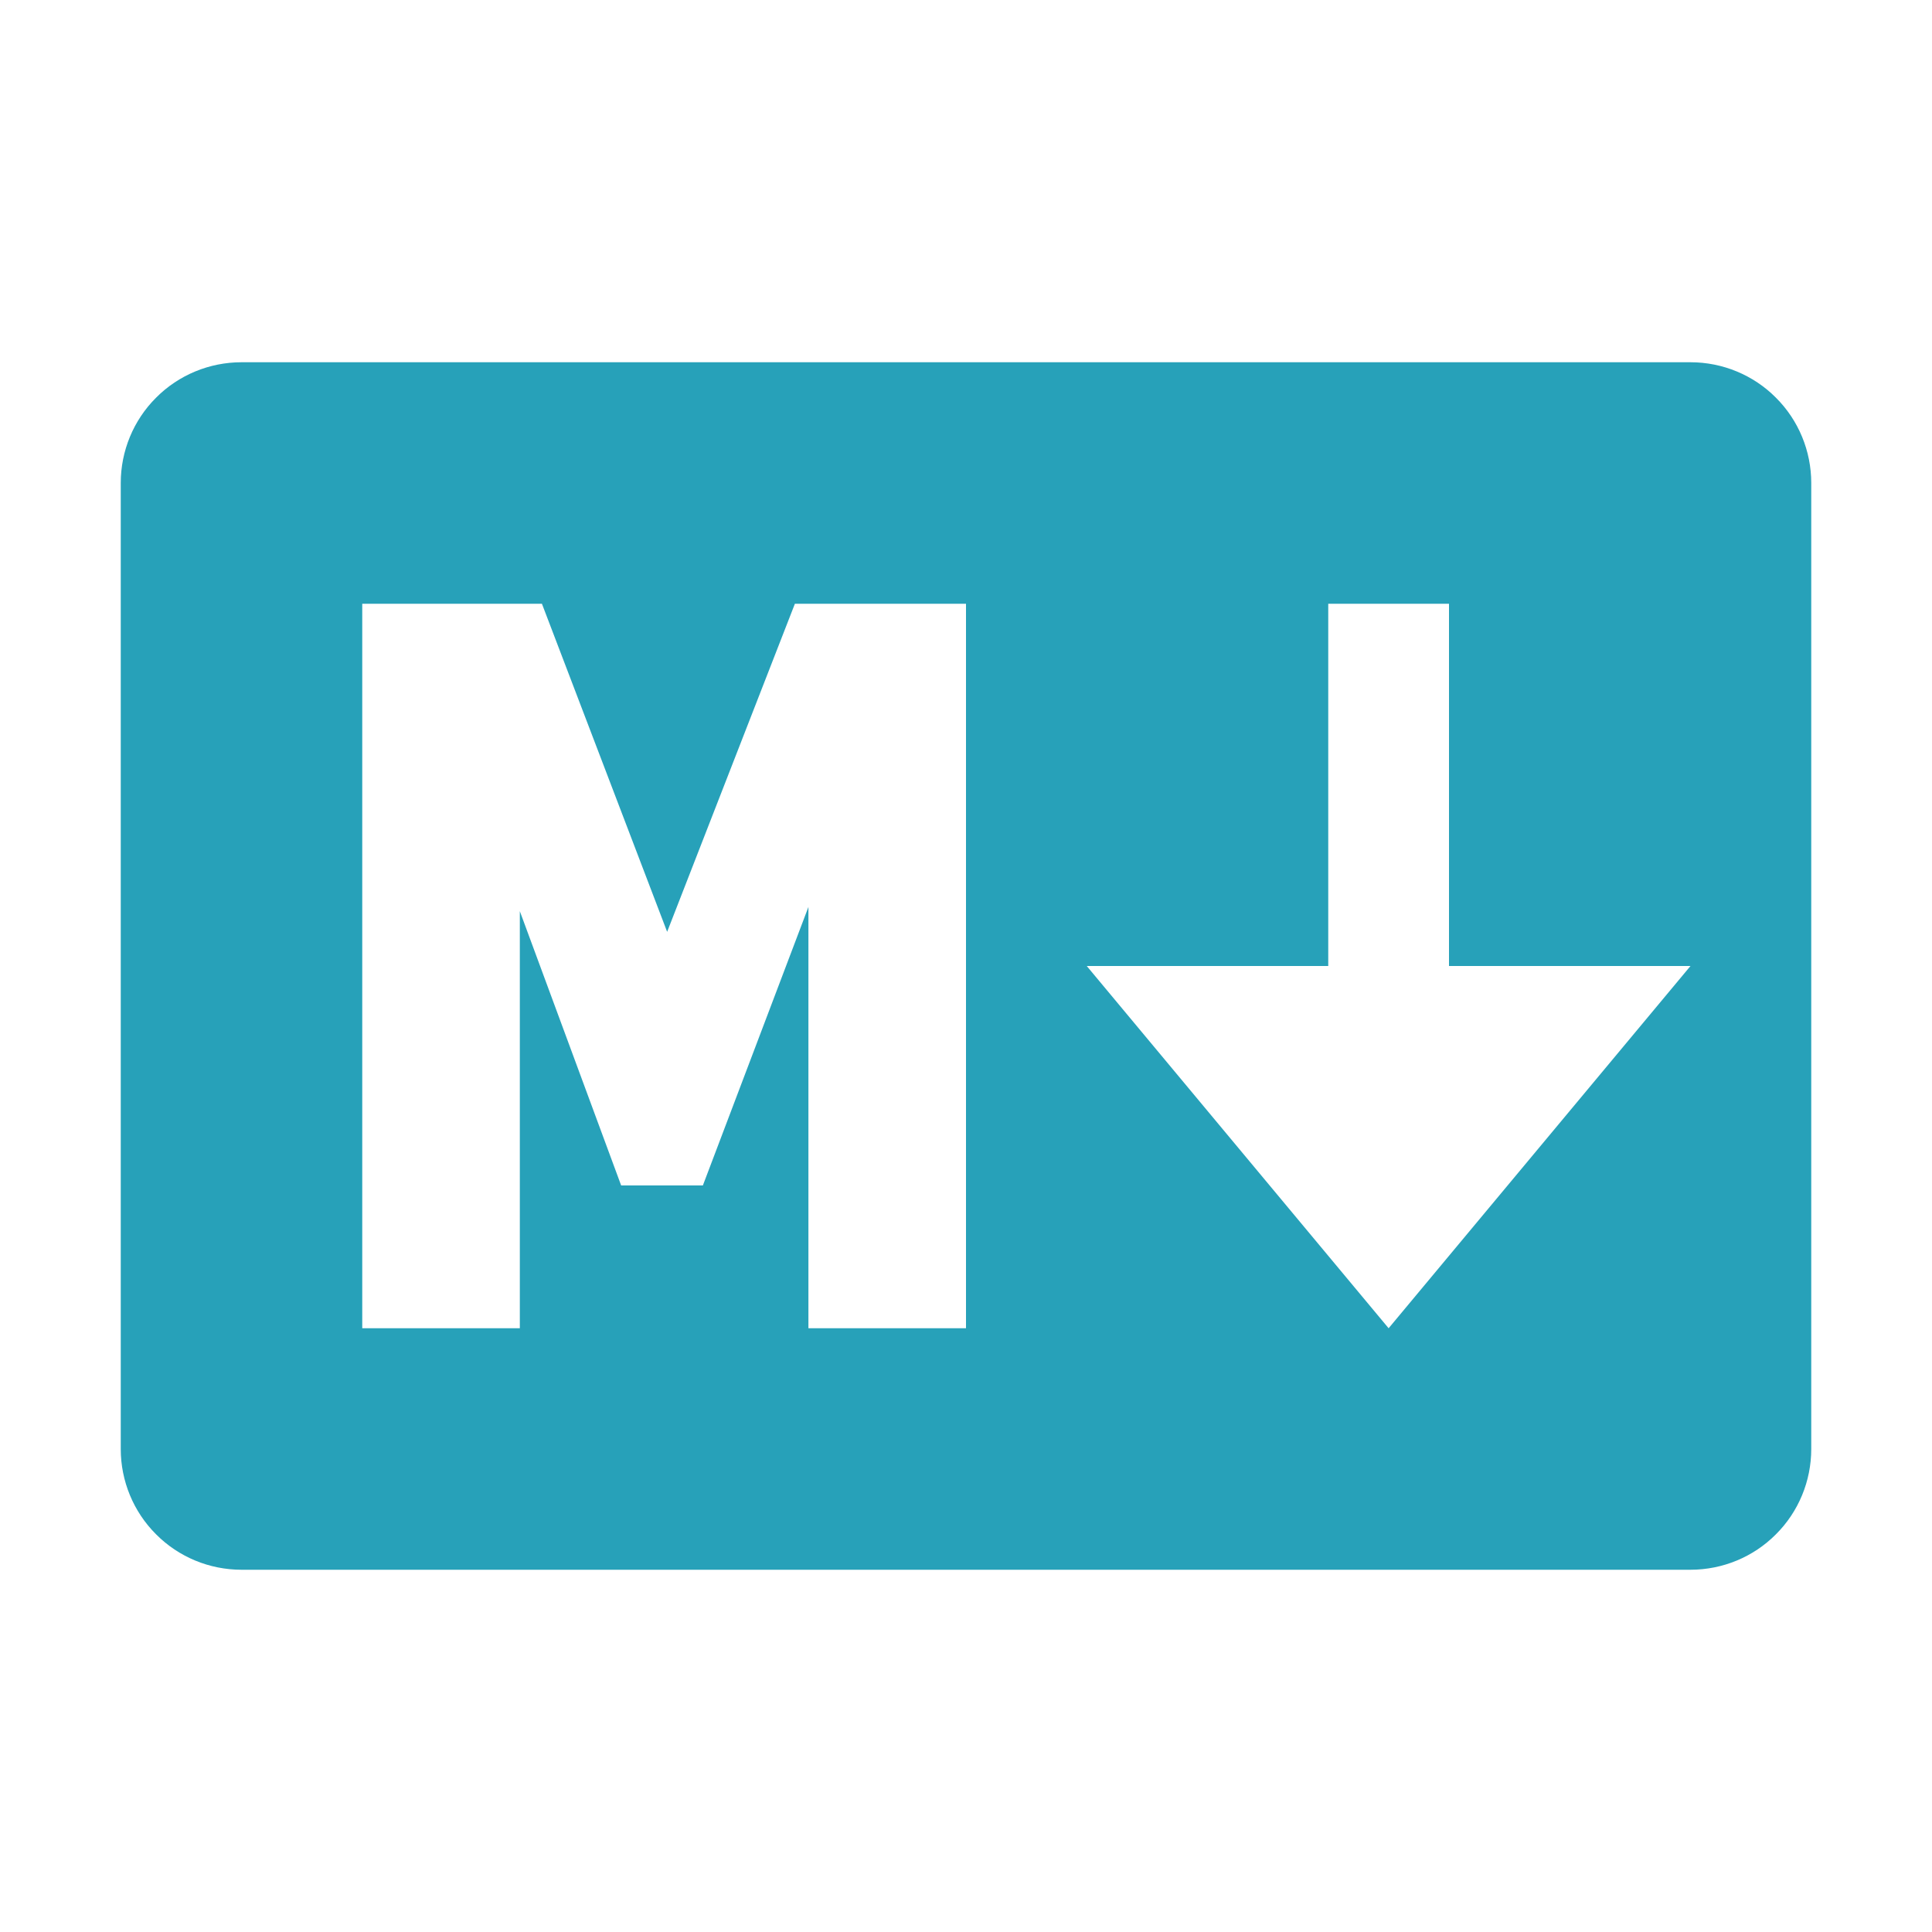
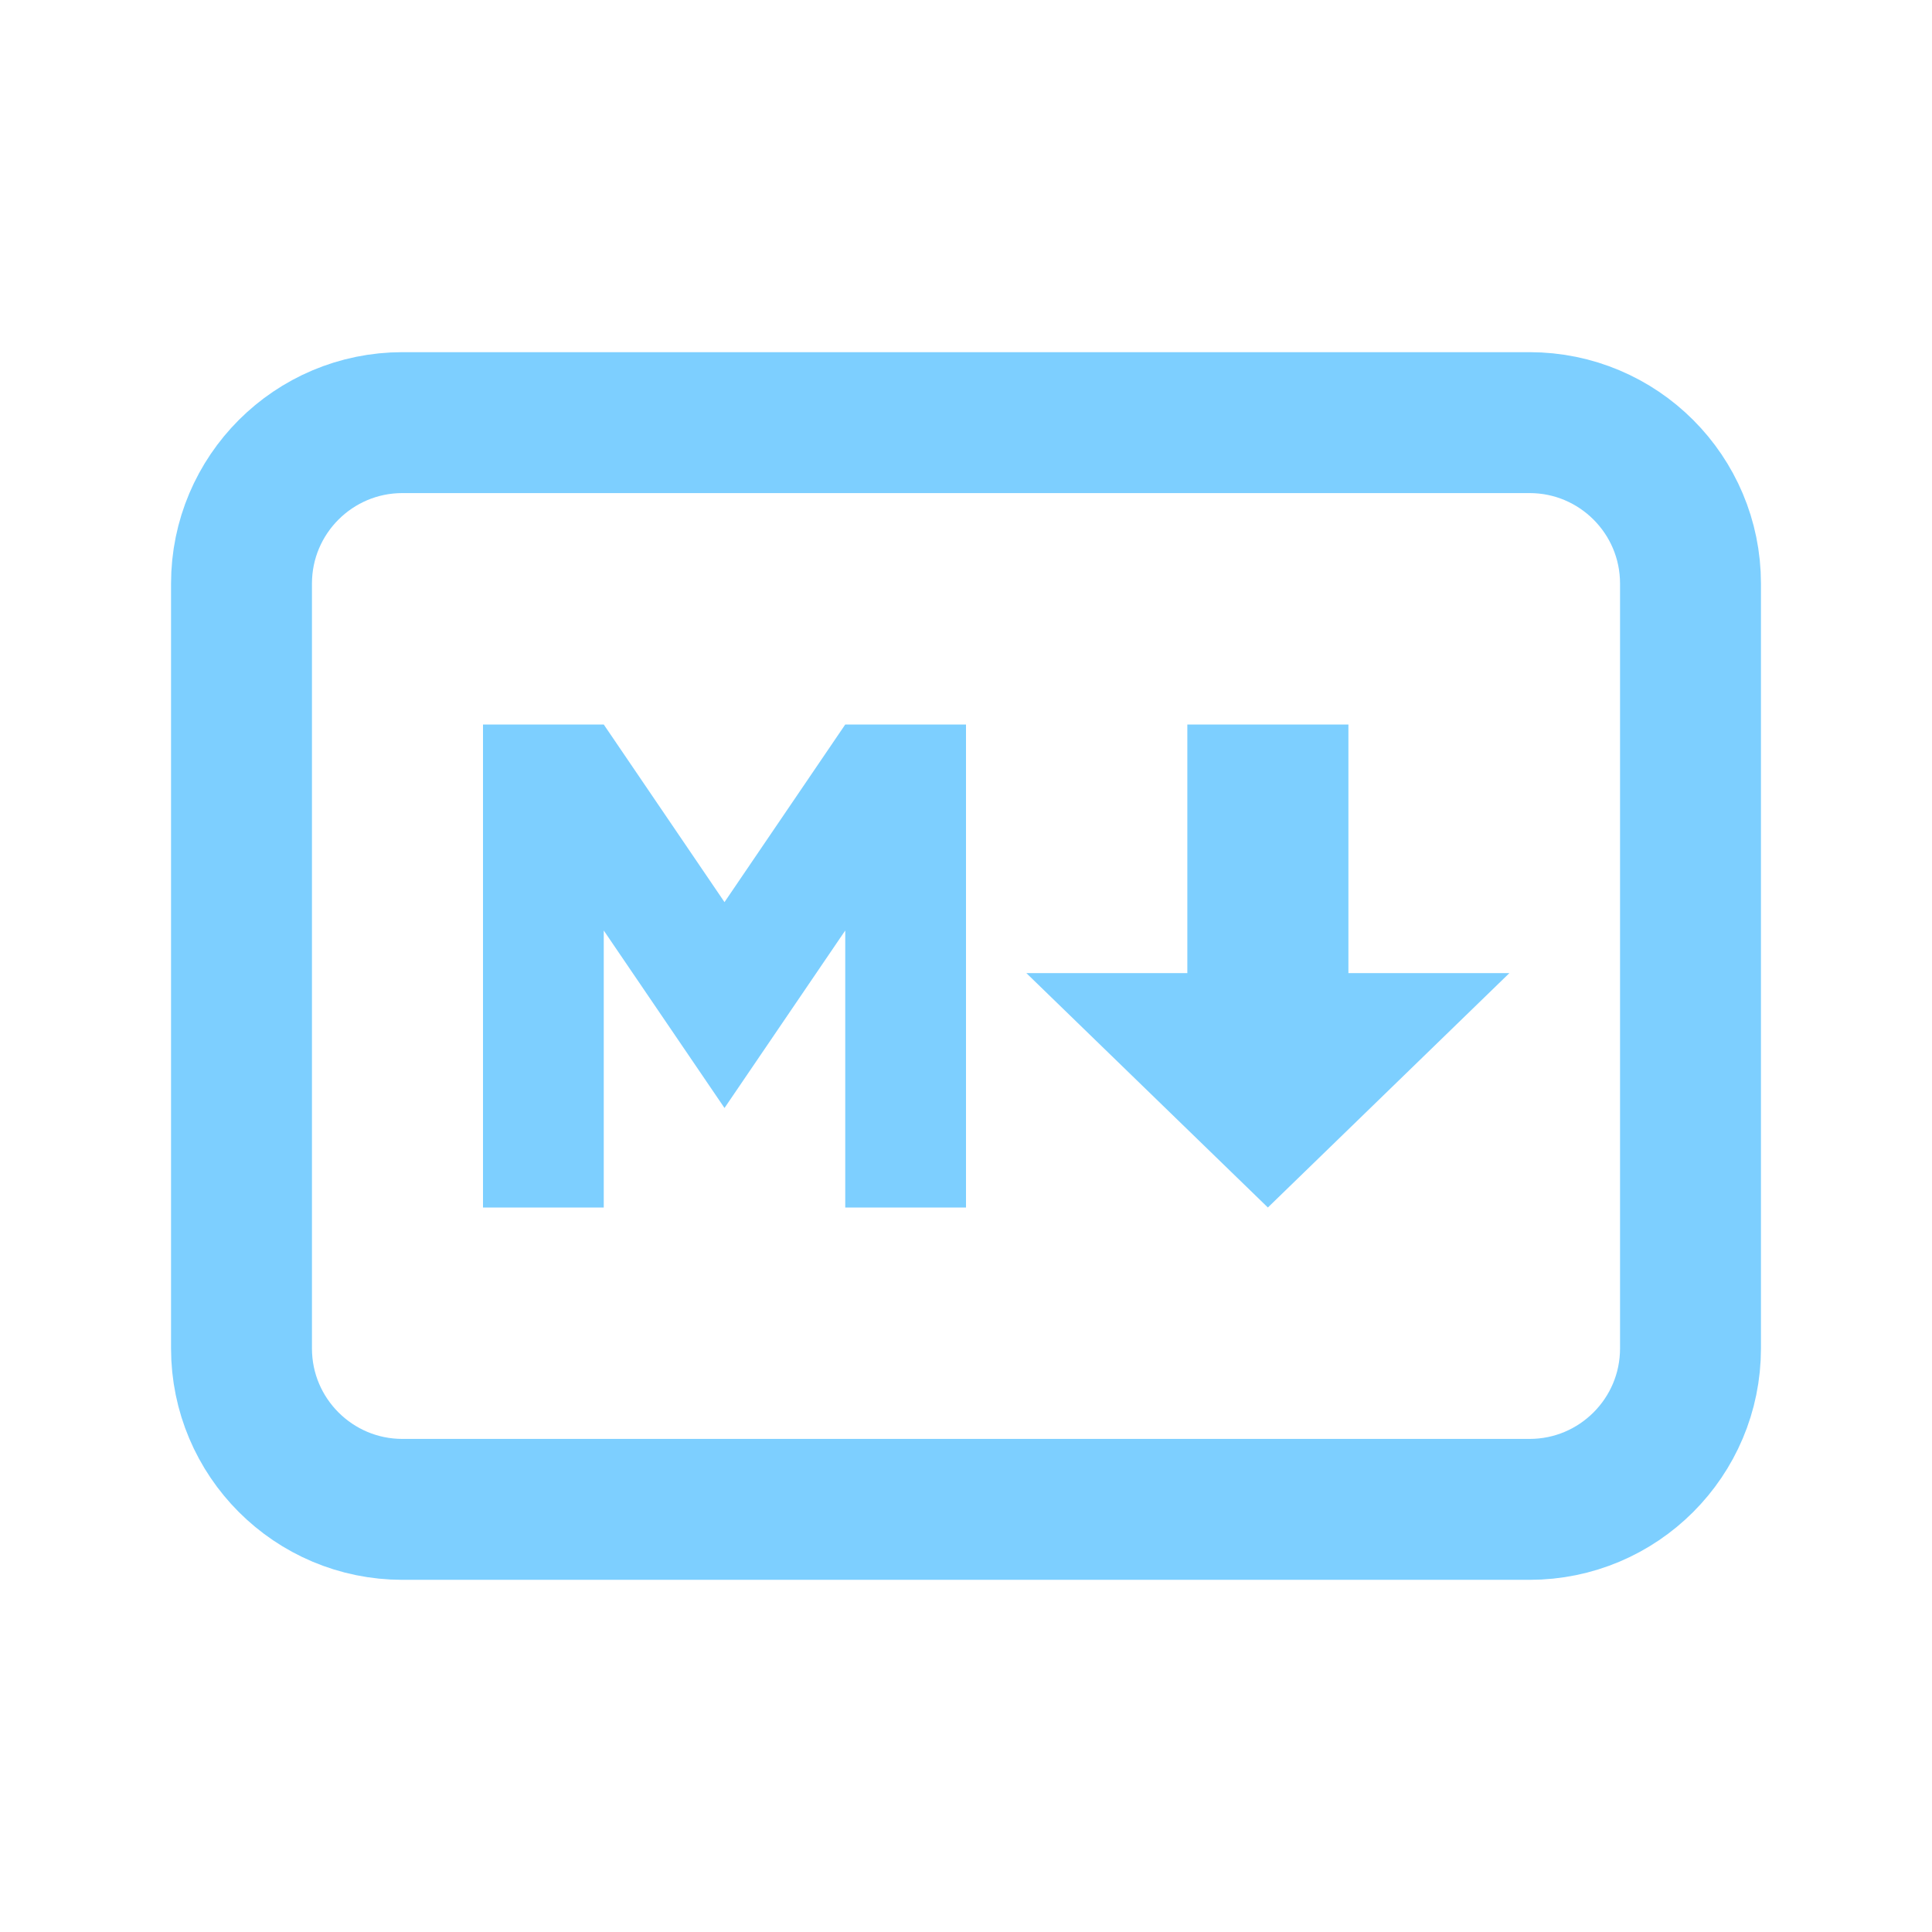
<svg xmlns="http://www.w3.org/2000/svg" width="16" height="16" viewBox="0 0 16 16" fill="none">
-   <path fill-rule="evenodd" clip-rule="evenodd" d="M2 3C1.735 3 1.48 3.105 1.293 3.293C1.105 3.48 1 3.735 1 4V12C1 12.265 1.105 12.52 1.293 12.707C1.48 12.895 1.735 13 2 13H14C14.265 13 14.52 12.895 14.707 12.707C14.895 12.52 15 12.265 15 12V4C15 3.735 14.895 3.48 14.707 3.293C14.52 3.105 14.265 3 14 3H2ZM3 5V11H4.305V7.546L5.144 9.817H5.821L6.695 7.511V11H8V5H6.583L5.525 7.717L4.488 5H3ZM9 8L11.5 11L14 8H12V5H11V8H9Z" fill="#27A1B9" />
+   <path d="M4 10V6H5L6 7.471L7 6H8V10H7V7.706L6 9.176L5 7.706V10H4Z" fill="#7DCFFF" />
+   <path d="M8.5 8.059L10.5 10L12.5 8.059H11.167V6H9.833V8.059H8.5Z" fill="#7DCFFF" />
+   <path d="M12.667 3.5H3.333C2.597 3.5 2 4.097 2 4.833V11.167C2 11.903 2.597 12.5 3.333 12.5H12.667C13.403 12.5 14 11.903 14 11.167V4.833C14 4.097 13.403 3.5 12.667 3.5Z" stroke="#7DCFFF" stroke-width="1.167" stroke-linecap="round" stroke-linejoin="round" />
</svg>
